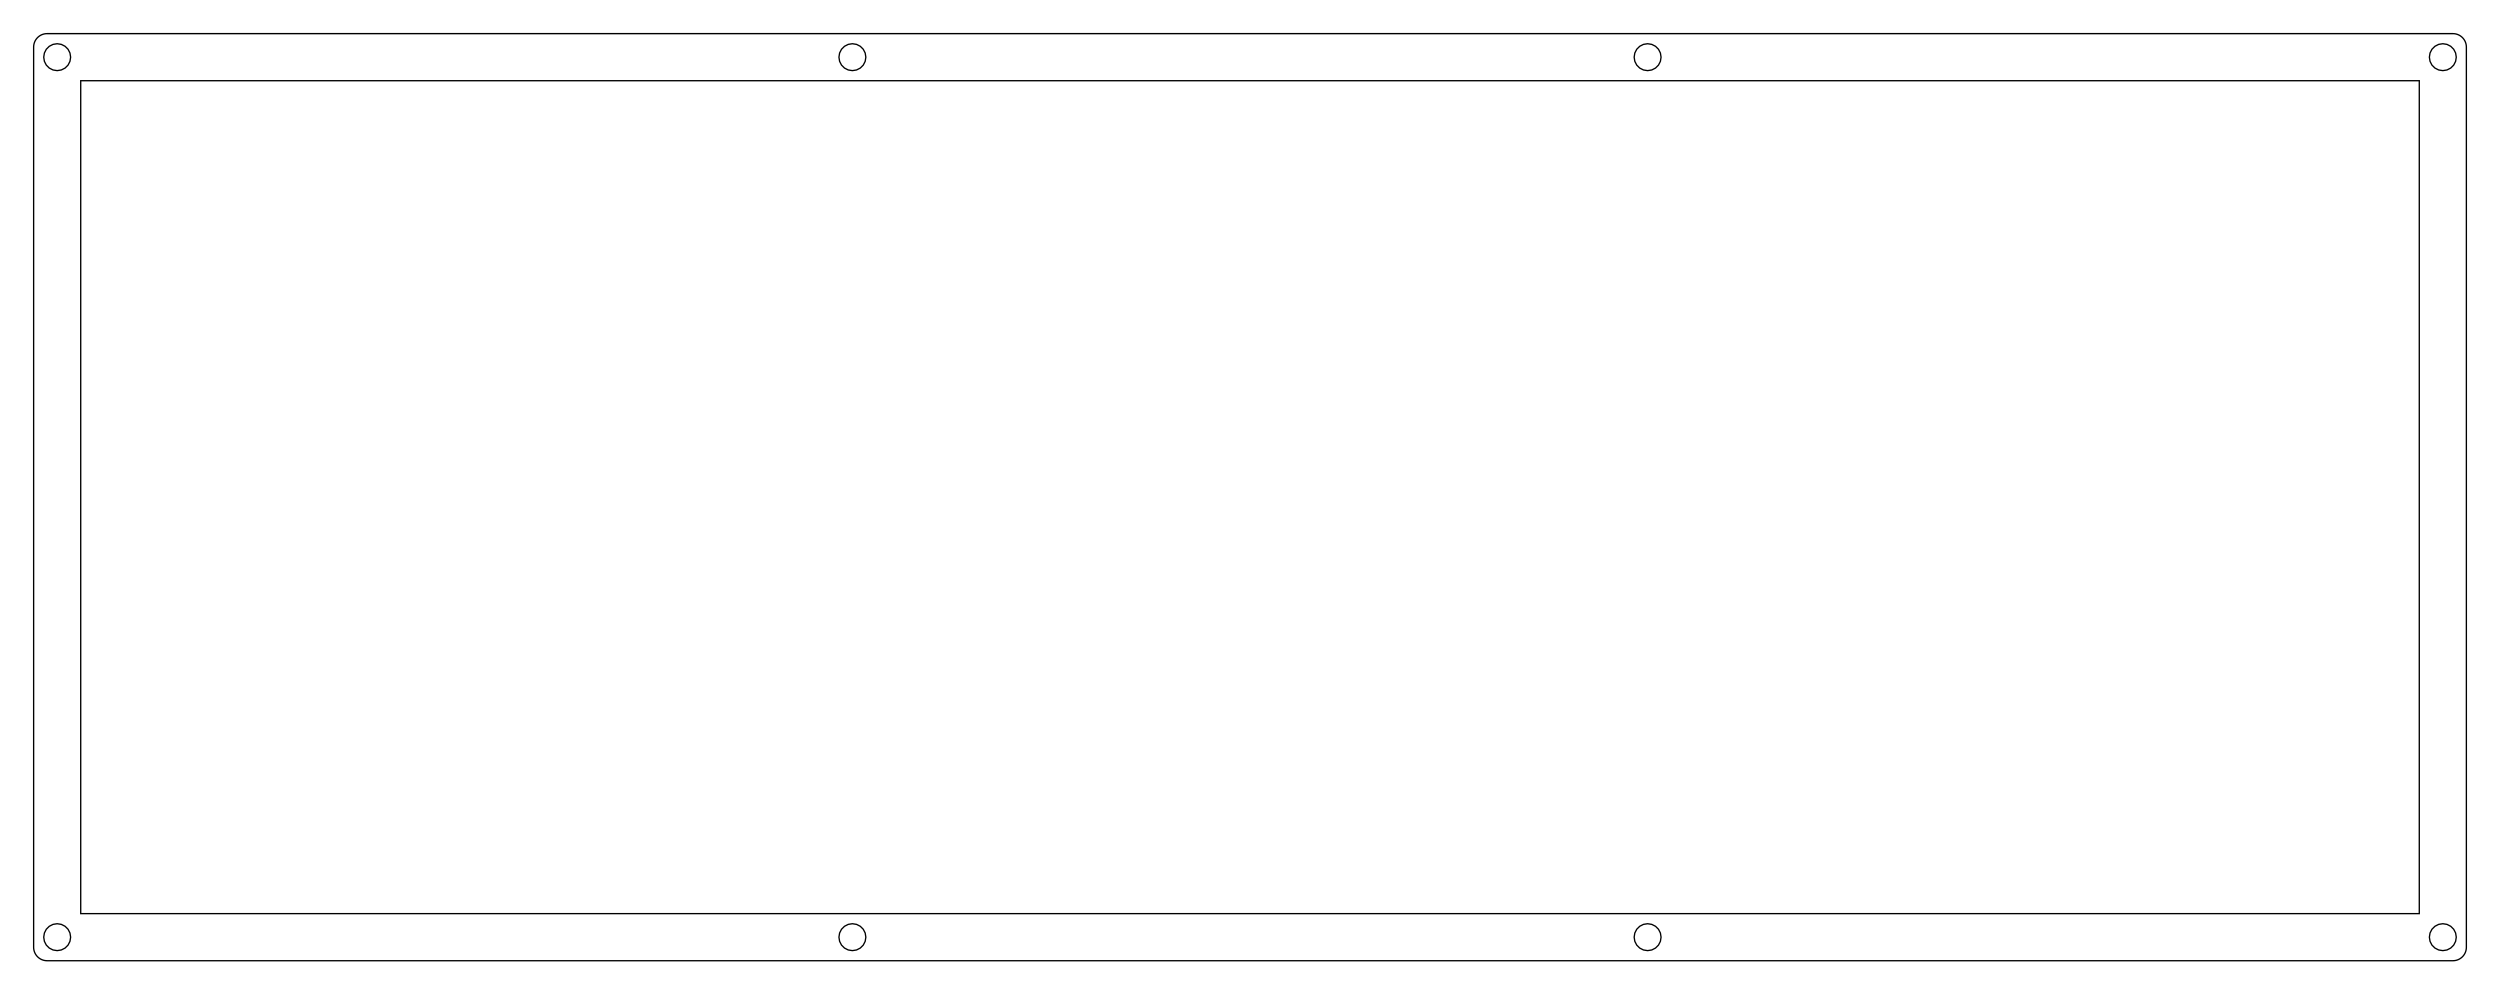
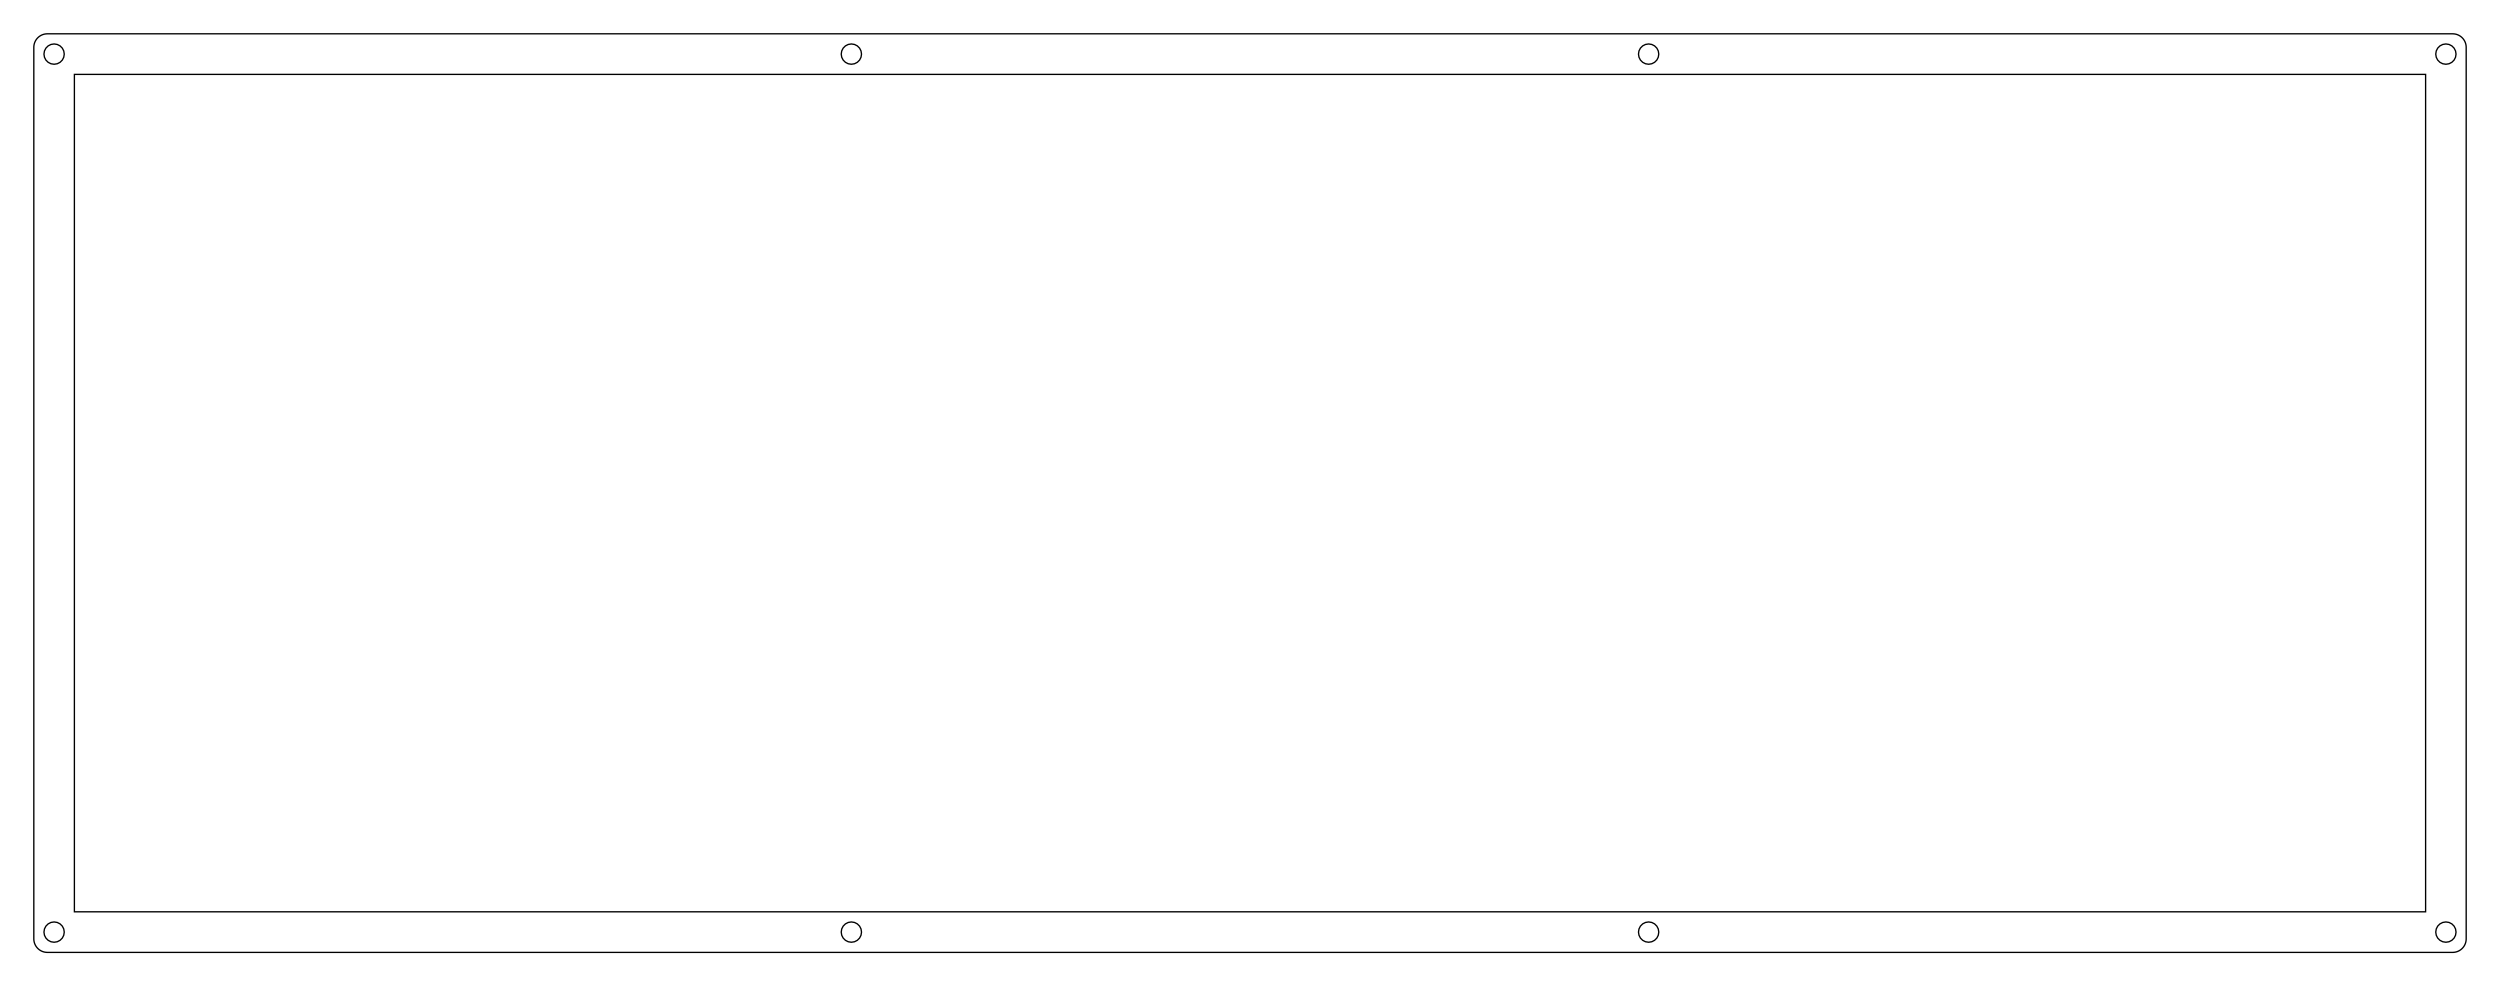
- <svg xmlns="http://www.w3.org/2000/svg" width="371.663mm" height="147.825mm" viewBox="0.000 0.000 371.663 147.825">
-   <polygon points="364.663,5.000 364.819,5.006 364.975,5.025 365.129,5.055 365.281,5.098 365.428,5.152 365.570,5.218 365.707,5.295 365.838,5.382 365.961,5.479 366.077,5.586 366.183,5.701 366.281,5.824 366.368,5.955 366.445,6.092 366.510,6.235 366.565,6.382 366.607,6.533 366.638,6.687 366.656,6.843 366.663,7.000 366.663,140.825 366.656,140.982 366.638,141.138 366.607,141.292 366.565,141.443 366.510,141.590 366.445,141.733 366.368,141.870 366.281,142.001 366.183,142.124 366.077,142.239 365.961,142.346 365.838,142.443 365.707,142.530 365.570,142.607 365.428,142.673 365.281,142.727 365.129,142.770 364.975,142.800 364.819,142.819 364.662,142.825 7.000,142.825 6.843,142.819 6.687,142.800 6.533,142.770 6.382,142.727 6.235,142.673 6.092,142.607 5.955,142.530 5.824,142.443 5.701,142.346 5.586,142.239 5.479,142.124 5.382,142.001 5.295,141.870 5.218,141.733 5.152,141.590 5.098,141.443 5.055,141.292 5.025,141.138 5.006,140.982 5.000,140.825 5.000,7.000 5.006,6.843 5.025,6.687 5.055,6.533 5.098,6.382 5.152,6.235 5.218,6.092 5.295,5.955 5.382,5.824 5.479,5.701 5.586,5.586 5.701,5.479 5.824,5.382 5.955,5.295 6.092,5.218 6.235,5.152 6.382,5.098 6.533,5.055 6.687,5.025 6.843,5.006 7.000,5.000" style="fill:none;stroke-width:0.2;stroke:black" />
-   <rect x="12.000" y="12.000" width="347.663" height="123.825" style="fill:none;stroke-width:0.2;stroke:black" />
-   <polygon points="126.721,6.500 127.339,6.598 127.896,6.882 128.339,7.324 128.623,7.882 128.721,8.500 128.623,9.118 128.339,9.676 127.896,10.118 127.339,10.402 126.721,10.500 126.103,10.402 125.545,10.118 125.103,9.676 124.819,9.118 124.721,8.500 124.819,7.882 125.103,7.324 125.545,6.882 126.103,6.598" style="fill:none;stroke-width:0.2;stroke:black" />
-   <polygon points="244.942,6.500 245.560,6.598 246.117,6.882 246.560,7.324 246.844,7.882 246.942,8.500 246.844,9.118 246.560,9.676 246.117,10.118 245.560,10.402 244.942,10.500 244.324,10.402 243.766,10.118 243.324,9.676 243.040,9.118 242.942,8.500 243.040,7.882 243.324,7.324 243.766,6.882 244.324,6.598" style="fill:none;stroke-width:0.2;stroke:black" />
-   <polygon points="363.163,6.500 363.781,6.598 364.338,6.882 364.781,7.324 365.065,7.882 365.163,8.500 365.065,9.118 364.781,9.676 364.338,10.118 363.781,10.402 363.163,10.500 362.544,10.402 361.987,10.118 361.544,9.676 361.260,9.118 361.163,8.500 361.260,7.882 361.544,7.324 361.987,6.882 362.544,6.598" style="fill:none;stroke-width:0.2;stroke:black" />
-   <polygon points="363.163,137.325 363.781,137.423 364.338,137.707 364.781,138.149 365.065,138.707 365.163,139.325 365.065,139.943 364.781,140.501 364.338,140.943 363.781,141.227 363.163,141.325 362.544,141.227 361.987,140.943 361.544,140.501 361.260,139.943 361.163,139.325 361.260,138.707 361.544,138.149 361.987,137.707 362.544,137.423" style="fill:none;stroke-width:0.2;stroke:black" />
-   <polygon points="244.942,137.325 245.560,137.423 246.117,137.707 246.560,138.149 246.844,138.707 246.942,139.325 246.844,139.943 246.560,140.501 246.117,140.943 245.560,141.227 244.942,141.325 244.324,141.227 243.766,140.943 243.324,140.501 243.040,139.943 242.942,139.325 243.040,138.707 243.324,138.149 243.766,137.707 244.324,137.423" style="fill:none;stroke-width:0.2;stroke:black" />
-   <polygon points="126.721,137.325 127.339,137.423 127.896,137.707 128.339,138.149 128.623,138.707 128.721,139.325 128.623,139.943 128.339,140.501 127.896,140.943 127.339,141.227 126.721,141.325 126.103,141.227 125.545,140.943 125.103,140.501 124.819,139.943 124.721,139.325 124.819,138.707 125.103,138.149 125.545,137.707 126.103,137.423" style="fill:none;stroke-width:0.2;stroke:black" />
-   <polygon points="8.500,137.325 9.118,137.423 9.676,137.707 10.118,138.149 10.402,138.707 10.500,139.325 10.402,139.943 10.118,140.501 9.676,140.943 9.118,141.227 8.500,141.325 7.882,141.227 7.324,140.943 6.882,140.501 6.598,139.943 6.500,139.325 6.598,138.707 6.882,138.149 7.324,137.707 7.882,137.423" style="fill:none;stroke-width:0.2;stroke:black" />
-   <polygon points="8.500,6.500 9.118,6.598 9.676,6.882 10.118,7.324 10.402,7.882 10.500,8.500 10.402,9.118 10.118,9.676 9.676,10.118 9.118,10.402 8.500,10.500 7.882,10.402 7.324,10.118 6.882,9.676 6.598,9.118 6.500,8.500 6.598,7.882 6.882,7.324 7.324,6.882 7.882,6.598" style="fill:none;stroke-width:0.2;stroke:black" />
+ <svg xmlns="http://www.w3.org/2000/svg" width="369.663mm" height="145.825mm" viewBox="0.000 0.000 369.663 145.825">
+   <polygon points="362.663,5.000 362.819,5.006 362.975,5.025 363.129,5.055 363.281,5.098 363.428,5.152 363.570,5.218 363.707,5.295 363.838,5.382 363.961,5.479 364.077,5.586 364.183,5.701 364.281,5.824 364.368,5.955 364.445,6.092 364.510,6.235 364.565,6.382 364.607,6.533 364.638,6.687 364.656,6.843 364.663,7.000 364.663,138.825 364.656,138.982 364.638,139.138 364.607,139.292 364.565,139.443 364.510,139.590 364.445,139.733 364.368,139.870 364.281,140.001 364.183,140.124 364.077,140.239 363.961,140.346 363.838,140.443 363.707,140.530 363.570,140.607 363.428,140.673 363.281,140.727 363.129,140.770 362.975,140.800 362.819,140.819 362.662,140.825 7.000,140.825 6.843,140.819 6.687,140.800 6.533,140.770 6.382,140.727 6.235,140.673 6.092,140.607 5.955,140.530 5.824,140.443 5.701,140.346 5.586,140.239 5.479,140.124 5.382,140.001 5.295,139.870 5.218,139.733 5.152,139.590 5.098,139.443 5.055,139.292 5.025,139.138 5.006,138.982 5.000,138.825 5.000,7.000 5.006,6.843 5.025,6.687 5.055,6.533 5.098,6.382 5.152,6.235 5.218,6.092 5.295,5.955 5.382,5.824 5.479,5.701 5.586,5.586 5.701,5.479 5.824,5.382 5.955,5.295 6.092,5.218 6.235,5.152 6.382,5.098 6.533,5.055 6.687,5.025 6.843,5.006 7.000,5.000" style="fill:none;stroke-width:0.2;stroke:black" />
+   <rect x="11.000" y="11.000" width="347.663" height="123.825" style="fill:none;stroke-width:0.2;stroke:black" />
+   <polygon points="125.888,6.500 126.351,6.573 126.769,6.786 127.101,7.118 127.314,7.536 127.388,8.000 127.314,8.464 127.101,8.882 126.769,9.214 126.351,9.427 125.888,9.500 125.424,9.427 125.006,9.214 124.674,8.882 124.461,8.464 124.388,8.000 124.461,7.536 124.674,7.118 125.006,6.786 125.424,6.573" style="fill:none;stroke-width:0.2;stroke:black" />
+   <polygon points="243.775,6.500 244.239,6.573 244.657,6.786 244.989,7.118 245.202,7.536 245.275,8.000 245.202,8.464 244.989,8.882 244.657,9.214 244.239,9.427 243.775,9.500 243.311,9.427 242.893,9.214 242.561,8.882 242.348,8.464 242.275,8.000 242.348,7.536 242.561,7.118 242.893,6.786 243.311,6.573" style="fill:none;stroke-width:0.2;stroke:black" />
+   <polygon points="361.663,6.500 362.126,6.573 362.544,6.786 362.876,7.118 363.089,7.536 363.162,8.000 363.089,8.464 362.876,8.882 362.544,9.214 362.126,9.427 361.663,9.500 361.199,9.427 360.781,9.214 360.449,8.882 360.236,8.464 360.163,8.000 360.236,7.536 360.449,7.118 360.781,6.786 361.199,6.573" style="fill:none;stroke-width:0.2;stroke:black" />
+   <polygon points="361.663,136.325 362.126,136.398 362.544,136.611 362.876,136.943 363.089,137.361 363.162,137.825 363.089,138.289 362.876,138.707 362.544,139.039 362.126,139.252 361.663,139.325 361.199,139.252 360.781,139.039 360.449,138.707 360.236,138.289 360.163,137.825 360.236,137.361 360.449,136.943 360.781,136.611 361.199,136.398" style="fill:none;stroke-width:0.2;stroke:black" />
+   <polygon points="243.775,136.325 244.239,136.398 244.657,136.611 244.989,136.943 245.202,137.361 245.275,137.825 245.202,138.289 244.989,138.707 244.657,139.039 244.239,139.252 243.775,139.325 243.311,139.252 242.893,139.039 242.561,138.707 242.348,138.289 242.275,137.825 242.348,137.361 242.561,136.943 242.893,136.611 243.311,136.398" style="fill:none;stroke-width:0.2;stroke:black" />
+   <polygon points="125.888,136.325 126.351,136.398 126.769,136.611 127.101,136.943 127.314,137.361 127.388,137.825 127.314,138.289 127.101,138.707 126.769,139.039 126.351,139.252 125.888,139.325 125.424,139.252 125.006,139.039 124.674,138.707 124.461,138.289 124.388,137.825 124.461,137.361 124.674,136.943 125.006,136.611 125.424,136.398" style="fill:none;stroke-width:0.2;stroke:black" />
+   <polygon points="8.000,136.325 8.464,136.398 8.882,136.611 9.214,136.943 9.427,137.361 9.500,137.825 9.427,138.289 9.214,138.707 8.882,139.039 8.464,139.252 8.000,139.325 7.536,139.252 7.118,139.039 6.786,138.707 6.573,138.289 6.500,137.825 6.573,137.361 6.786,136.943 7.118,136.611 7.536,136.398" style="fill:none;stroke-width:0.2;stroke:black" />
+   <polygon points="8.000,6.500 8.464,6.573 8.882,6.786 9.214,7.118 9.427,7.536 9.500,8.000 9.427,8.464 9.214,8.882 8.882,9.214 8.464,9.427 8.000,9.500 7.536,9.427 7.118,9.214 6.786,8.882 6.573,8.464 6.500,8.000 6.573,7.536 6.786,7.118 7.118,6.786 7.536,6.573" style="fill:none;stroke-width:0.2;stroke:black" />
</svg>
